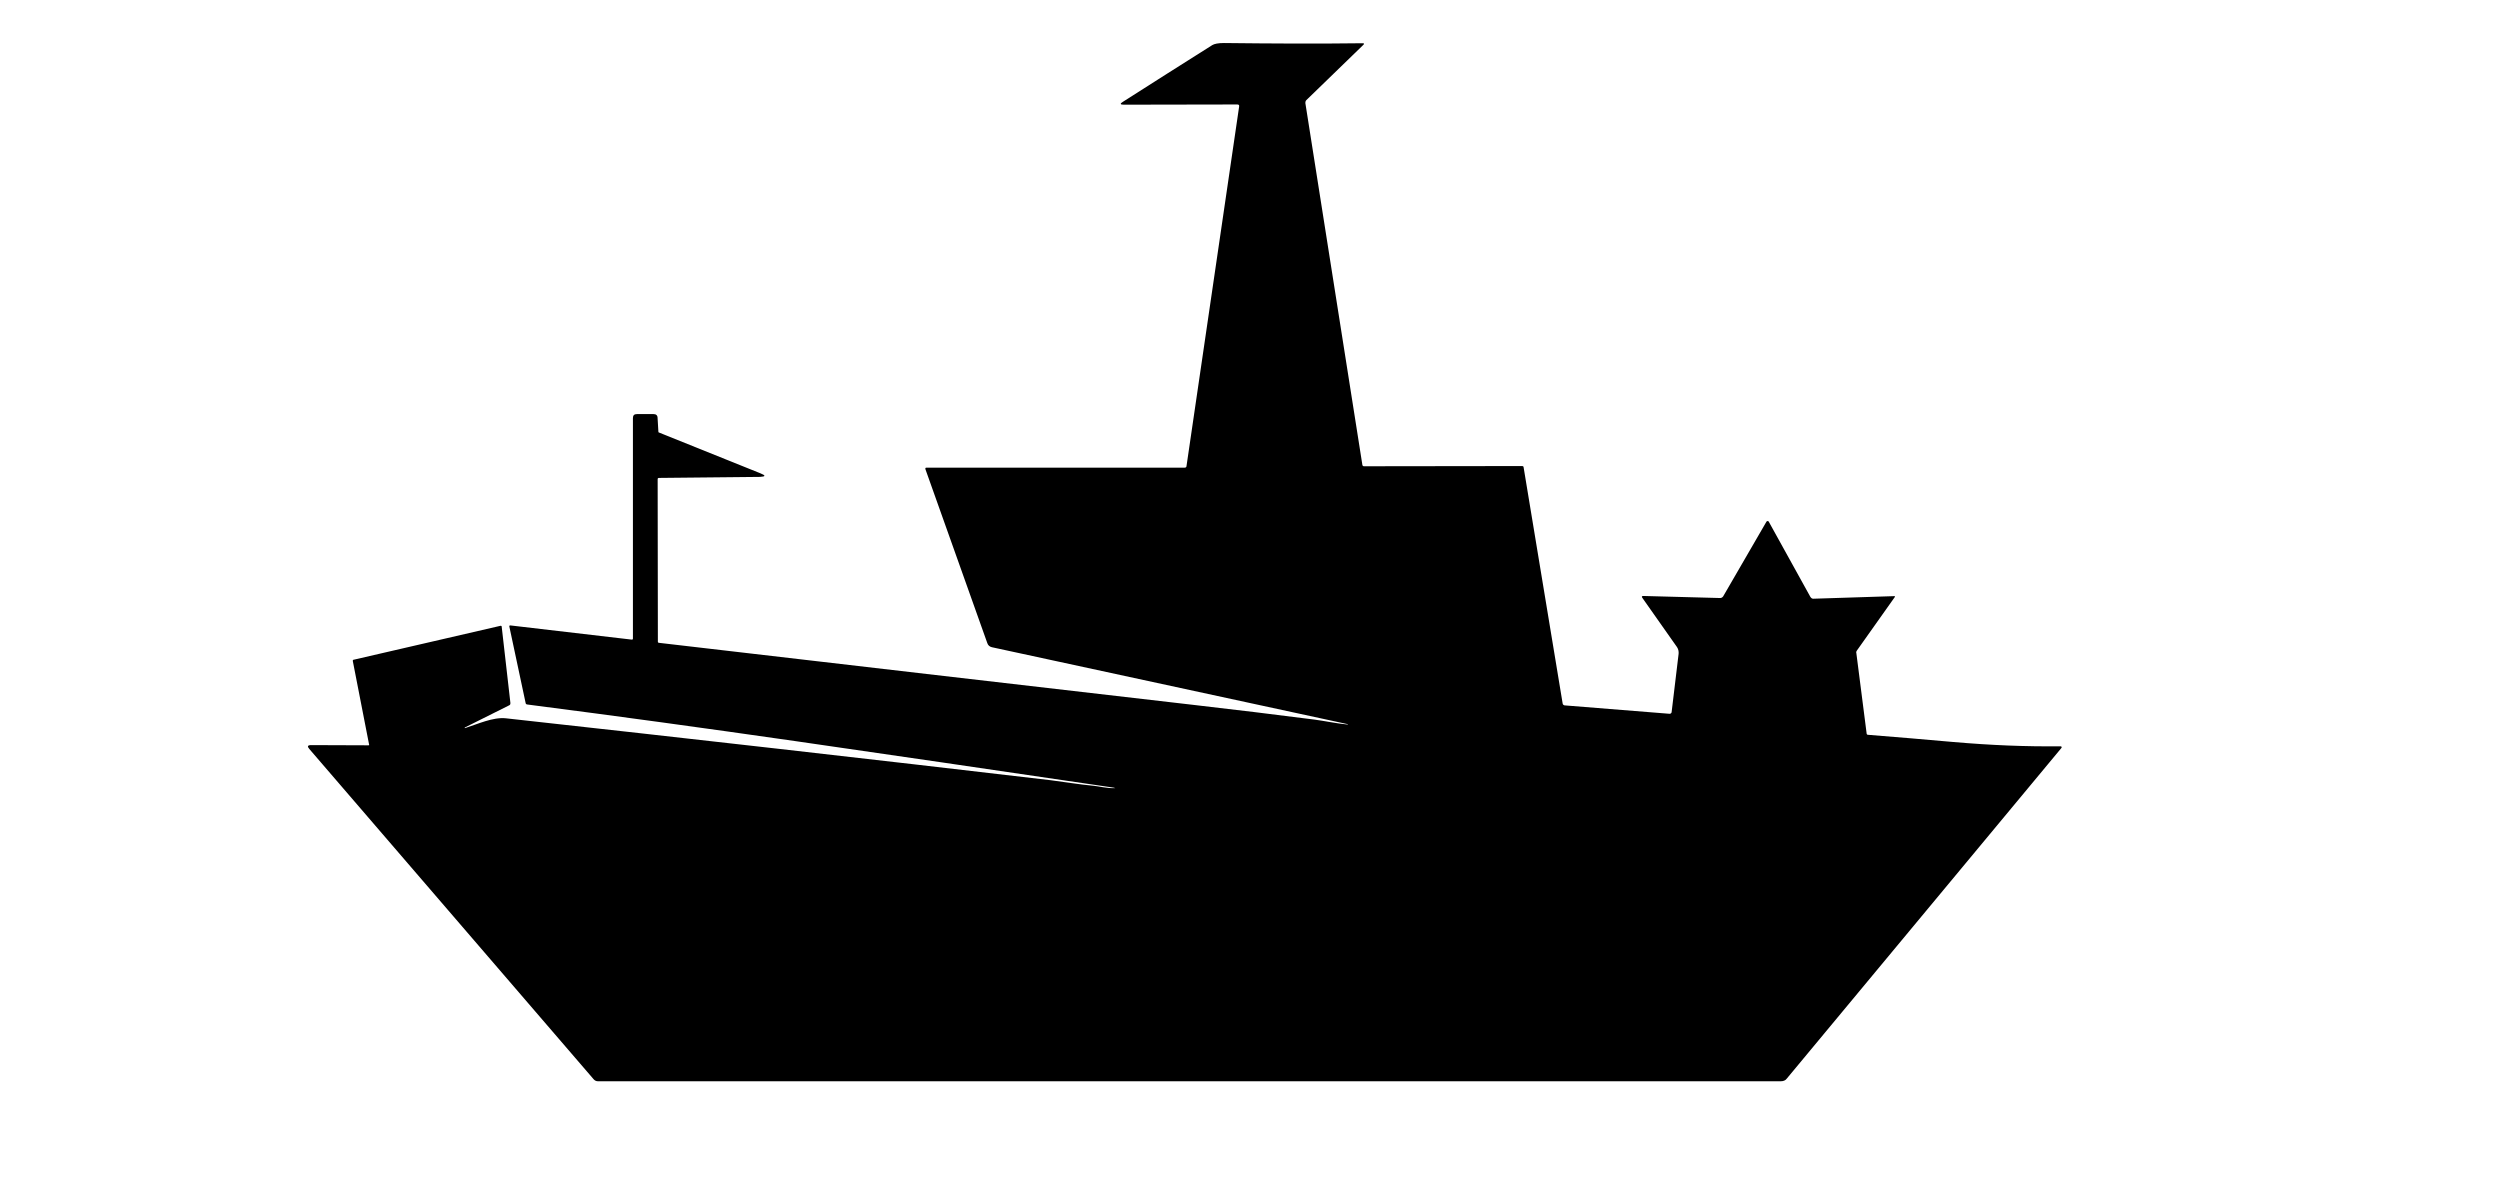
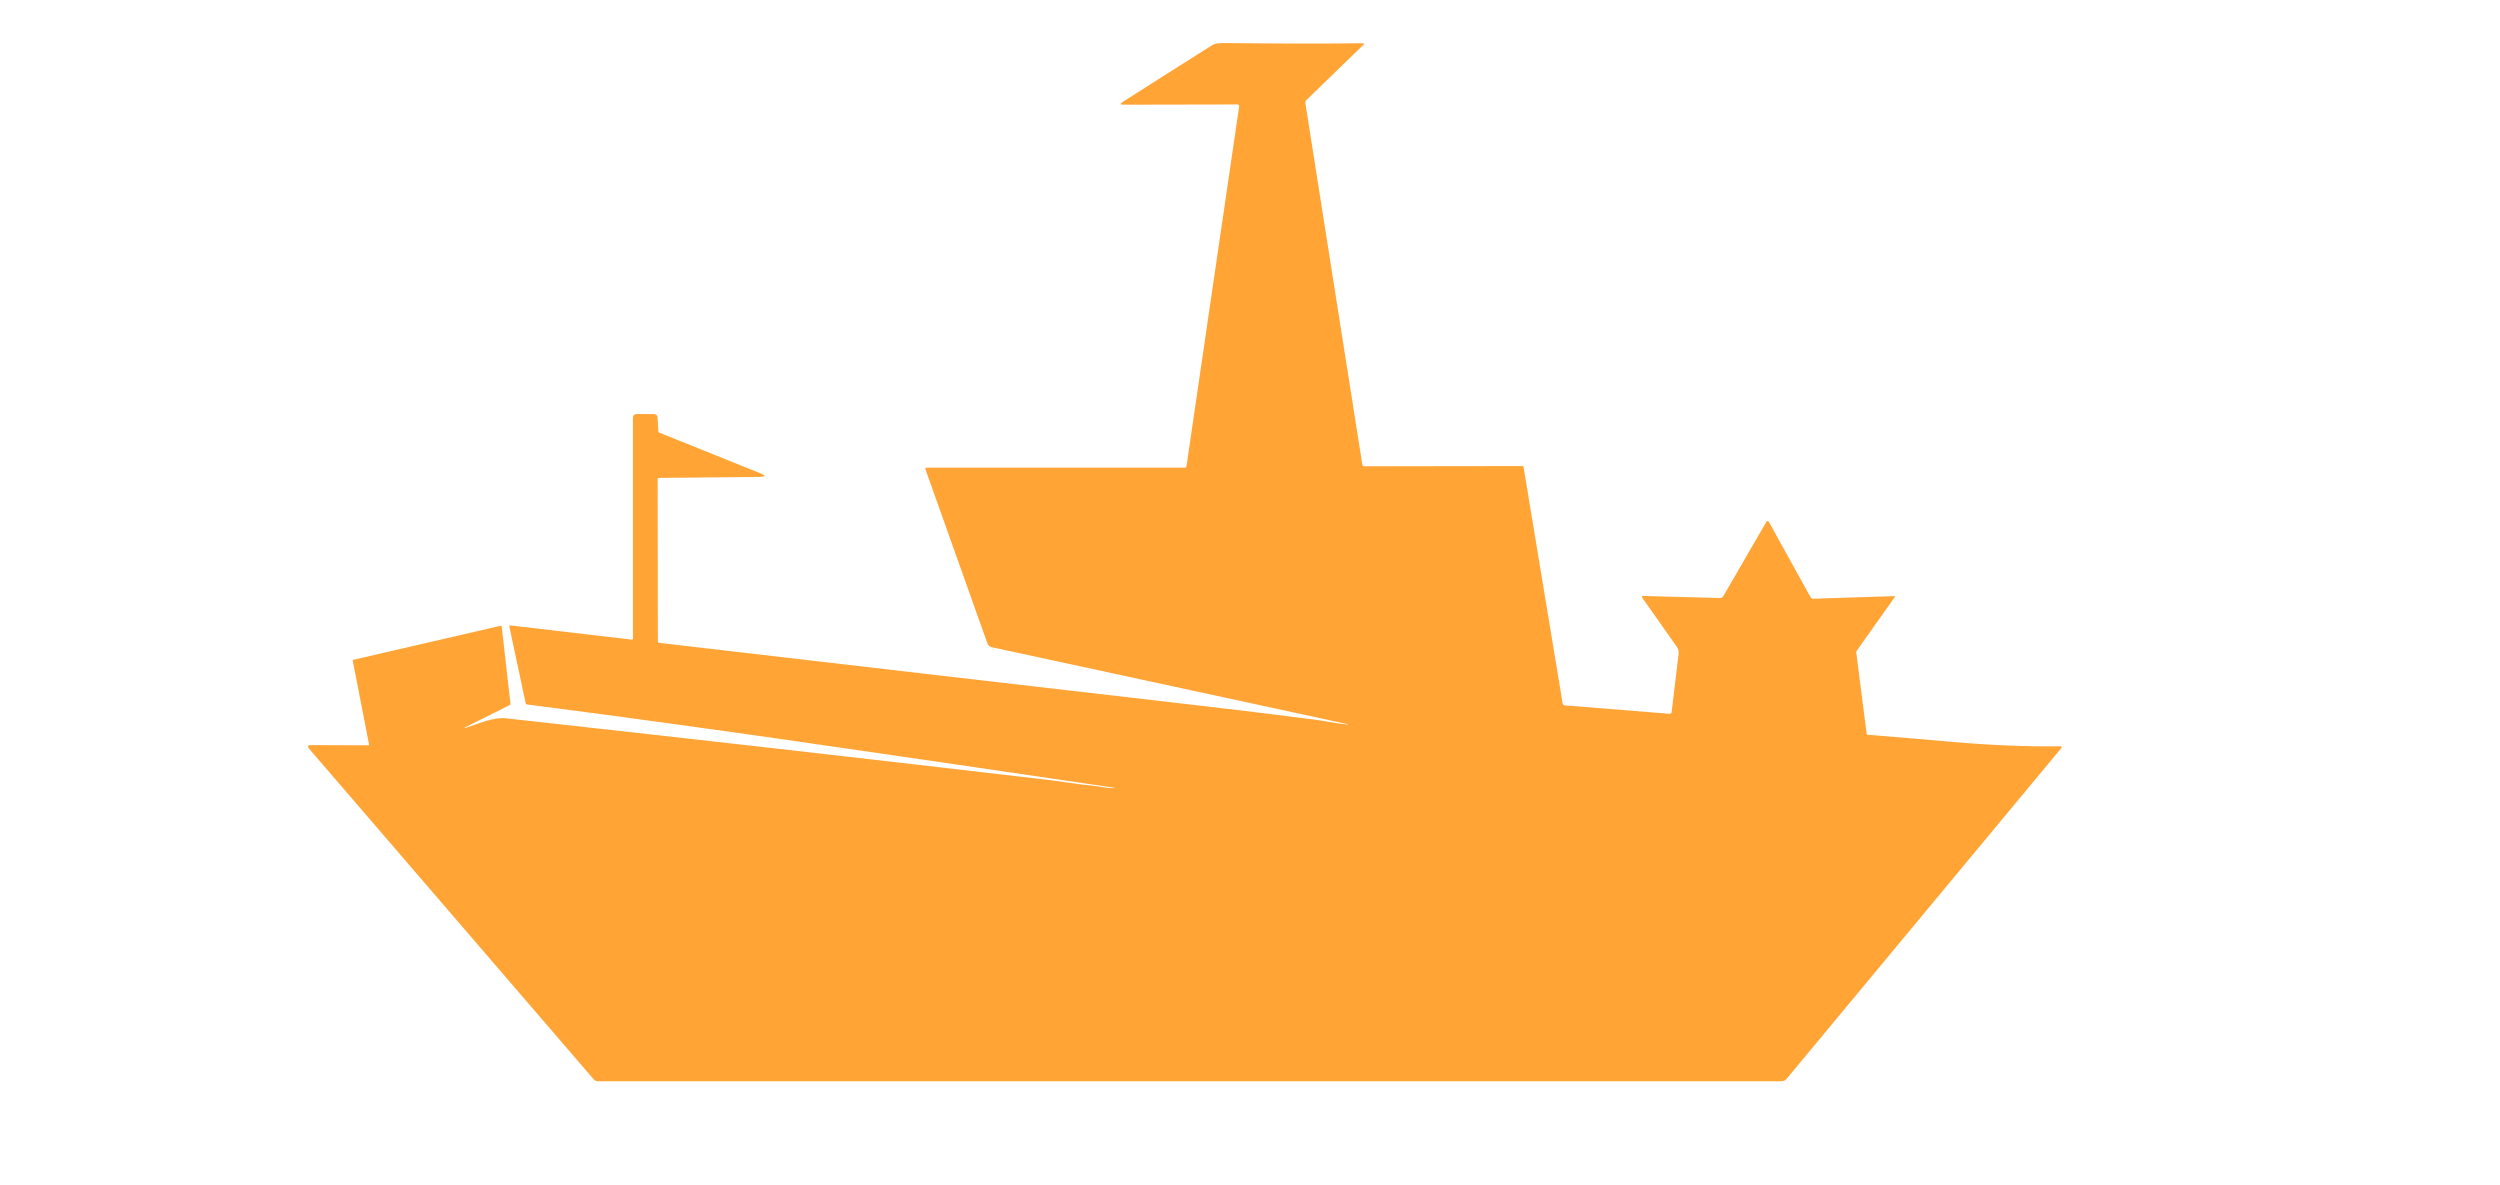
- <svg xmlns="http://www.w3.org/2000/svg" preserveAspectRatio="none" version="1.1" viewBox="5.0 27.0 95.0 45.0">
+ <svg xmlns="http://www.w3.org/2000/svg" preserveAspectRatio="none" version="1.1" viewBox="5.0 27.0 95.0 45.0" fill="#FFA435">
  <path d="m47.344 56.934c-9.617-1.414-15.281-2.258-22.312-3.164-0.031 0-0.059-0.031-0.059-0.059l-0.617-2.898c-0.008-0.039 0.008-0.047 0.039-0.047l4.609 0.539c0.039 0 0.047-0.008 0.047-0.047v-8.367c0-0.109 0.047-0.156 0.156-0.156h0.625c0.098 0 0.156 0.047 0.156 0.148l0.031 0.527c0 0.008 0.008 0.02 0.008 0.02l3.867 1.555c0.215 0.086 0.203 0.125-0.02 0.137l-3.836 0.039c-0.031 0-0.047 0.02-0.047 0.047l0.008 6.18c0 0.02 0.02 0.039 0.039 0.039 6.789 0.789 13.562 1.582 20.352 2.363 1.523 0.176 3.047 0.359 4.562 0.555 0.359 0.047 0.84 0.148 1.258 0.188 0 0 0.008 0 0.008-0.008 0-0.008 0-0.008-0.008-0.008l-13.516-2.922c-0.086-0.02-0.148-0.07-0.176-0.156l-2.352-6.609c-0.008-0.039 0-0.059 0.039-0.059h9.812c0.039 0 0.07-0.02 0.07-0.059l2-13.664c0.008-0.047-0.008-0.078-0.07-0.078l-4.316 0.008c-0.137 0-0.148-0.039-0.031-0.109 1.133-0.723 2.258-1.438 3.398-2.156 0.078-0.047 0.223-0.078 0.438-0.078 1.777 0.02 3.535 0.031 5.273 0.008 0.059 0 0.07 0.02 0.031 0.059l-2.168 2.102c-0.031 0.031-0.039 0.07-0.039 0.109l2.168 13.758c0.008 0.031 0.031 0.047 0.059 0.047l6.008-0.008c0.039 0 0.059 0.02 0.059 0.047l1.484 8.977c0.008 0.039 0.031 0.059 0.07 0.07l3.992 0.32c0.039 0 0.07-0.02 0.078-0.059l0.266-2.219c0.008-0.086-0.008-0.176-0.059-0.254l-1.32-1.875c-0.031-0.047-0.02-0.07 0.039-0.07l2.922 0.078c0.039 0 0.078-0.02 0.109-0.059l1.648-2.844c0.02-0.031 0.07-0.031 0.086 0l1.582 2.859c0.031 0.047 0.07 0.078 0.125 0.07l3.066-0.098c0.02 0 0.031 0.02 0.02 0.031l-1.445 2.039c-0.02 0.031-0.031 0.059-0.02 0.086l0.391 3.055c0 0.039 0.02 0.059 0.059 0.059 1.074 0.086 2.156 0.176 3.234 0.273 1.453 0.125 2.715 0.176 4.082 0.164 0.031 0 0.047 0.031 0.031 0.059l-10.441 12.57c-0.047 0.07-0.137 0.098-0.215 0.098h-44.969c-0.059 0-0.117-0.031-0.156-0.078l-10.801-12.547c-0.086-0.098-0.07-0.148 0.07-0.148l2.18 0.008c0.02 0 0.031-0.008 0.02-0.031l-0.617-3.164c-0.008-0.039 0.008-0.059 0.039-0.059l5.578-1.289c0.02 0 0.039 0.008 0.039 0.031l0.332 2.91c0 0.039-0.008 0.059-0.039 0.078l-1.68 0.84c-0.008 0.008-0.02 0.008-0.02 0.02 0.008 0.008 0.008 0.02 0.02 0.008 0.469-0.148 1.055-0.422 1.543-0.371 6.906 0.762 13.801 1.543 20.695 2.352 0.469 0.059 1.102 0.164 1.66 0.215 0.195 0.02 0.508 0.098 0.762 0.086 0.062 0.008 0.062 0 0.004-0.012z" />
</svg>
